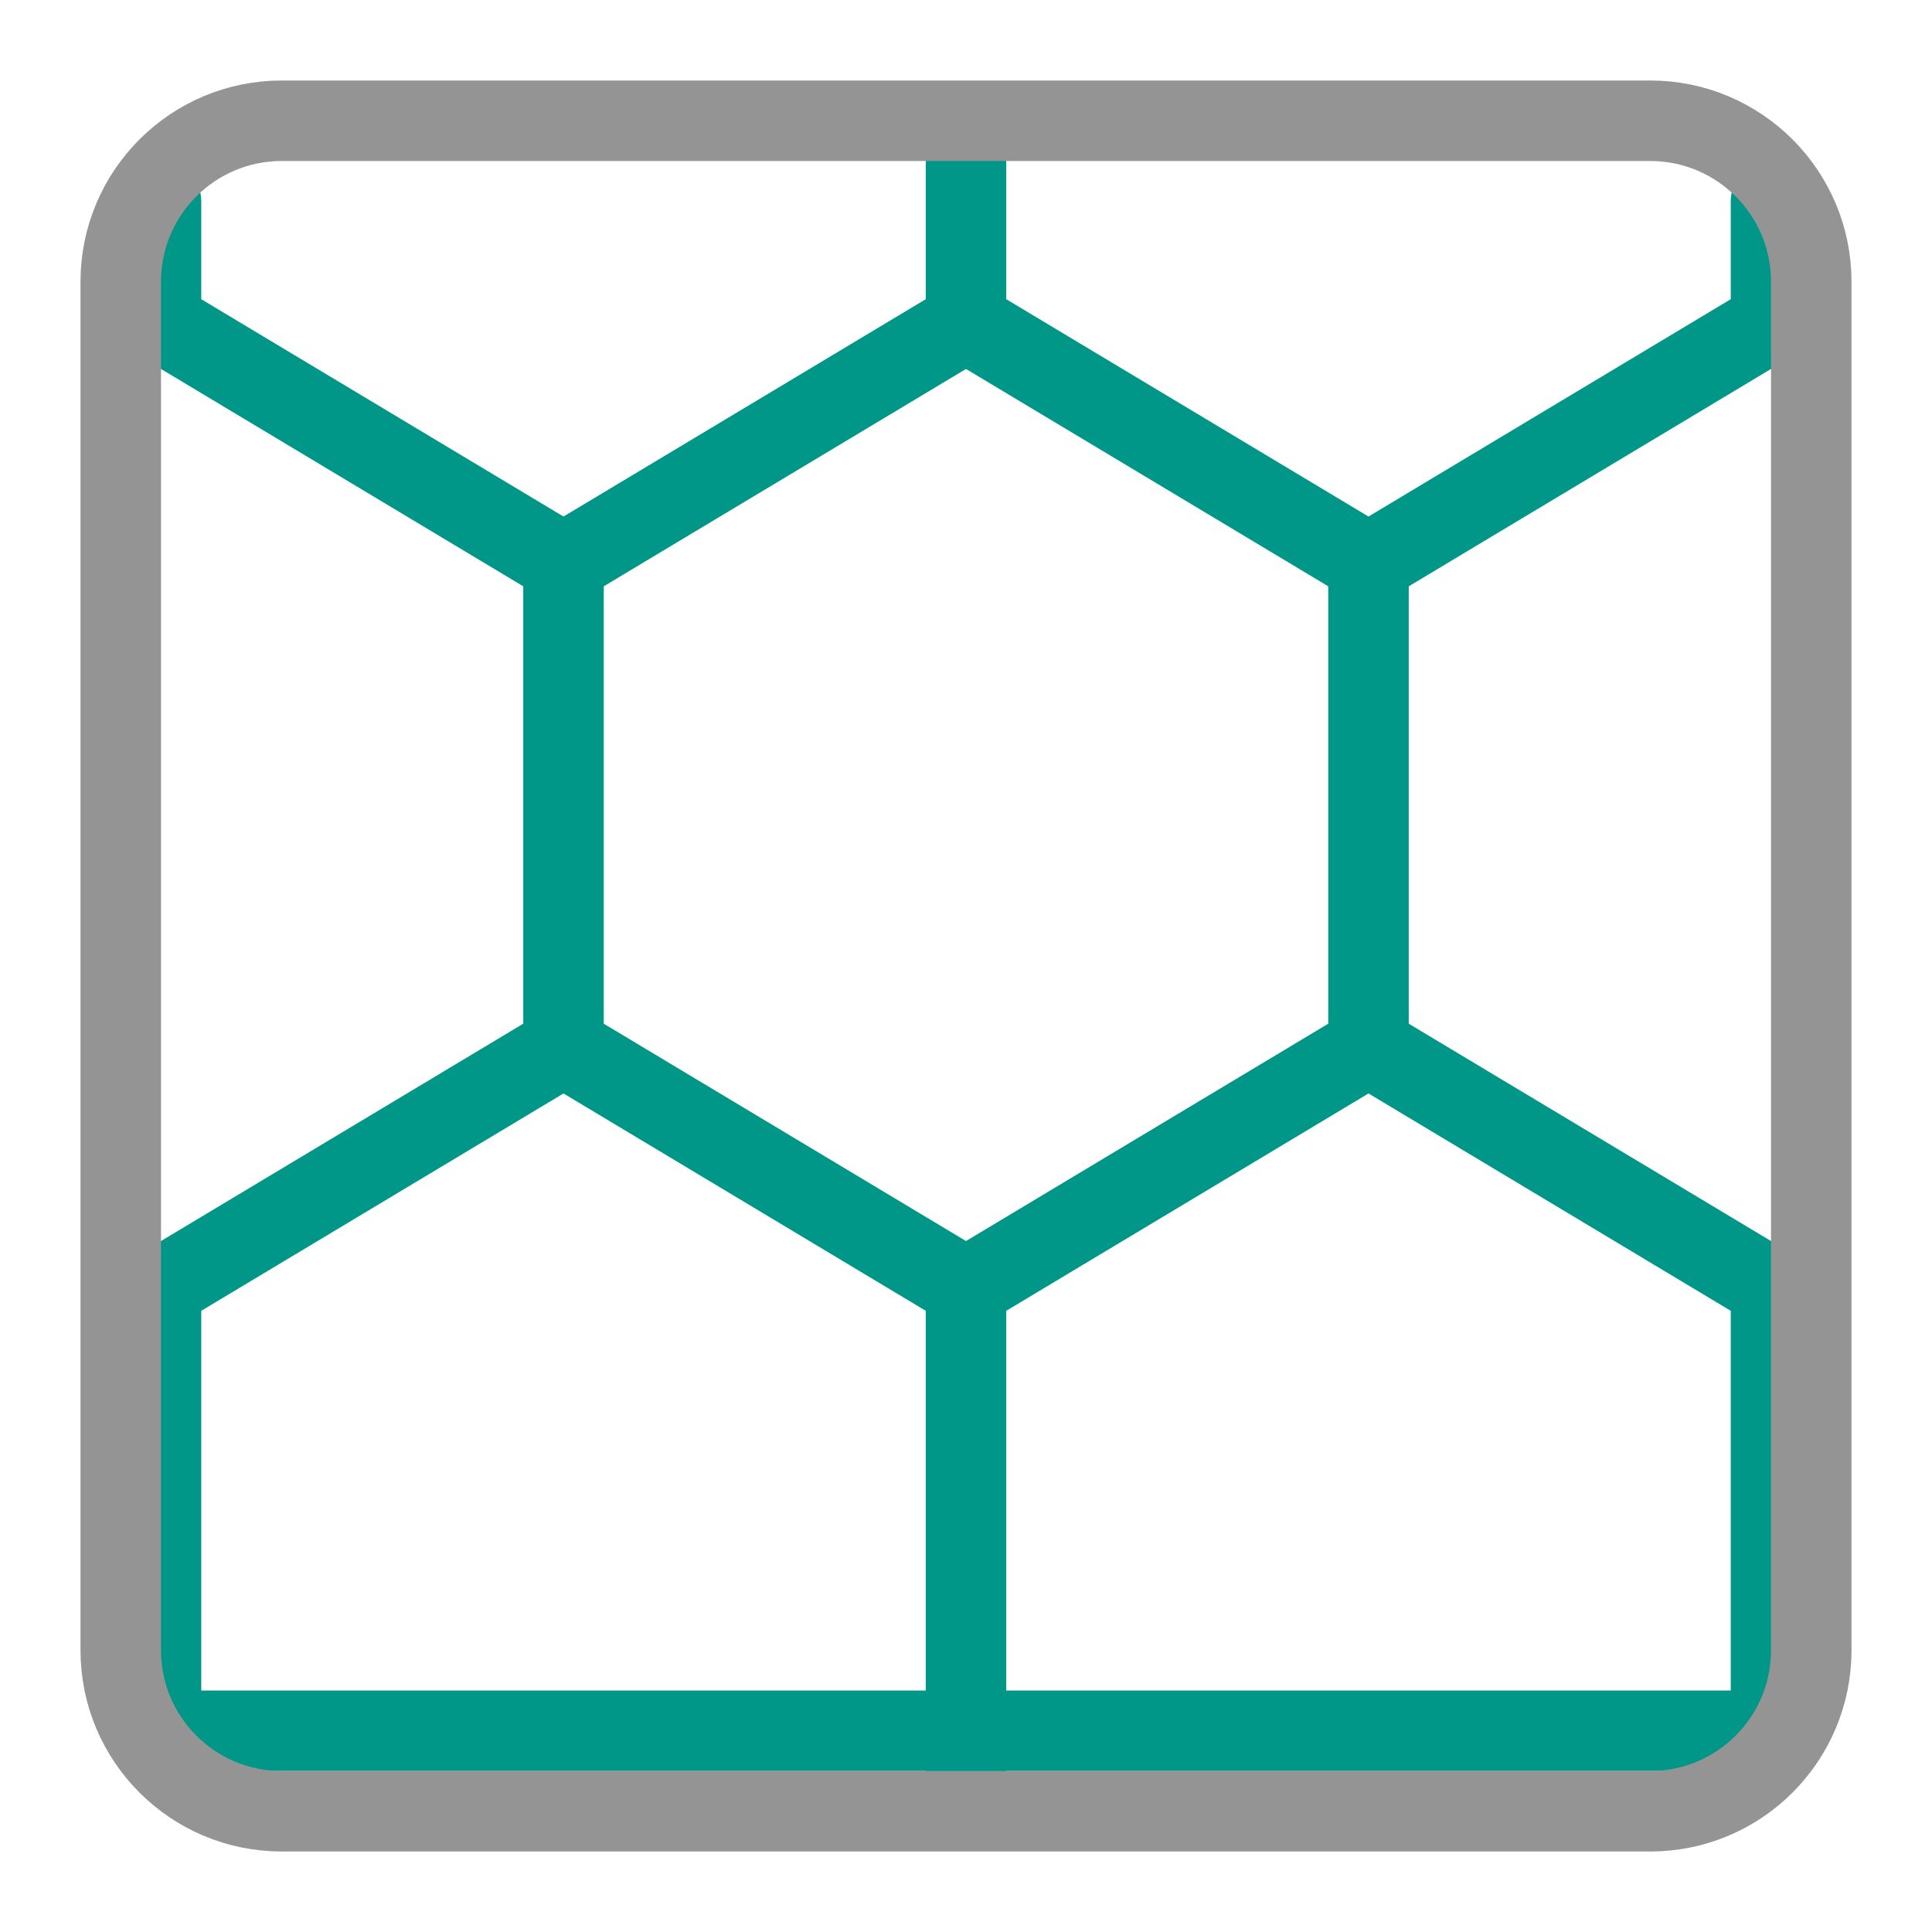
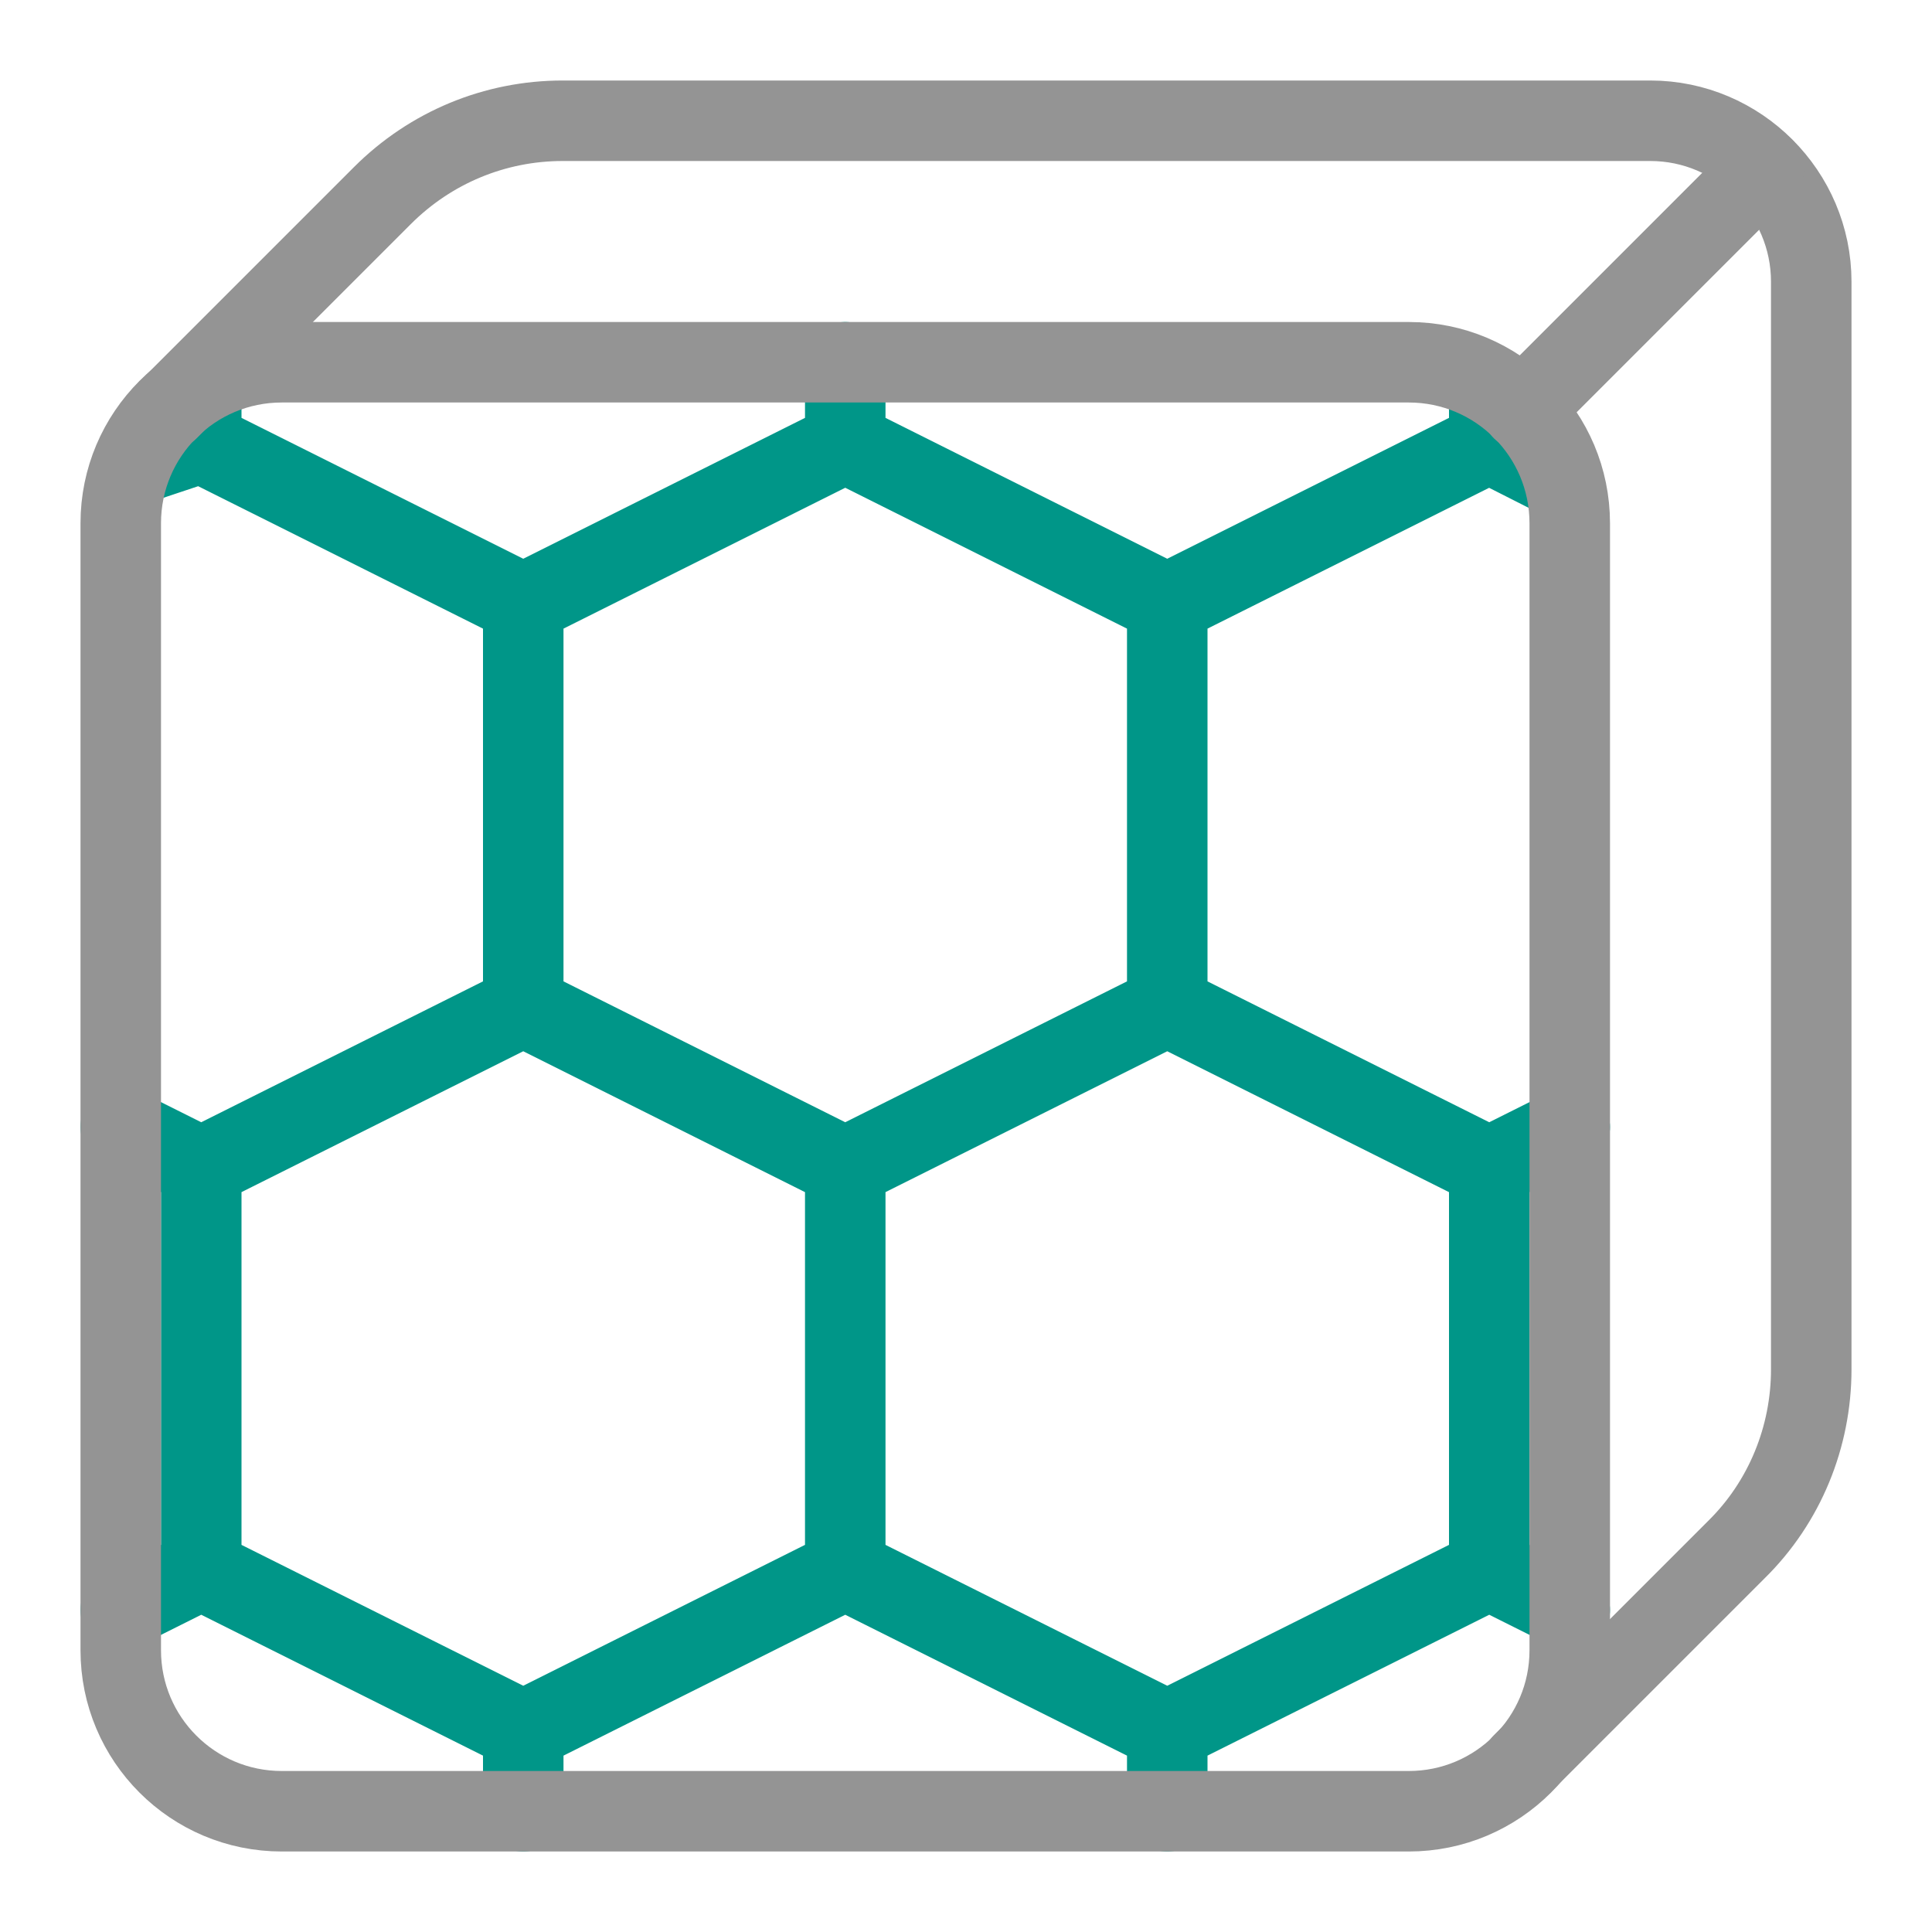
- <svg xmlns="http://www.w3.org/2000/svg" width="24" height="24" viewBox="0 0 24 24">
-   <path d="M2,21.5 h20 M2,2.5 v1.5 l5,3 v6 l-5,3 v5.5 M12,2 v2 l-5,3 v6 l5,3 v6 M12,2 v2 l5,3 v6 l-5,3 v6 M22,2.5 v1.5 l-5,3 v6 l5,3 v5.5" style="fill:none;stroke:#009688;stroke-linecap:round;stroke-linejoin:round" />
-   <rect x="1.5" y="1.5" width="21" height="21" rx="2" style="fill:none;stroke:#949494;stroke-linecap:round;stroke-linejoin:round" />
+ <svg xmlns="http://www.w3.org/2000/svg" id="a" width="24" height="24" viewBox="0 0 24 24">
+   <path d="M10.5,4.5v1s4,2,4,2v5s-4,2-4,2v5s4,2,4,2v1M6.5,22.5v-1s-4-2-4-2v-5s4-2,4-2v-5s-4-2-4-2v-.72M6.5,7.5l4-2M10.5,14.5l-4-2M10.5,19.5l-3.88,1.94M14.5,21.5l4-2v-5s-4-2-4-2M14.5,7.5l4-2v-.72M2.5,5.5l-.75.25M1.5,14l1,.5M1.5,20l1-.5M19.25,5.88l-.75-.38M19.5,14l-1,.5M19.5,20l-1-.5" style="fill:none; stroke:#009688; stroke-linecap:round; stroke-linejoin:round;" />
+   <rect x="1.5" y="4.5" width="18" height="18" rx="2" ry="2" transform="translate(21 27) rotate(-180)" style="fill:none;" />
+   <rect x="1.5" y="4.5" width="18" height="18" rx="2" ry="2" transform="translate(21 27) rotate(-180)" style="fill:none; stroke:#949494; stroke-linecap:round; stroke-linejoin:round;" />
+   <path d="M2.09,5.09l2.66-2.66c.6-.6,1.4-.93,2.24-.93h13.51c1.1,0,2,.9,2,2v13.51c0,.84-.33,1.65-.93,2.24l-2.66,2.66" style="fill:none; stroke:#949494; stroke-linecap:round; stroke-linejoin:round;" />
+   <line x1="18.91" y1="5.09" x2="21.91" y2="2.09" style="fill:none; stroke:#949494; stroke-linecap:round; stroke-linejoin:round;" />
</svg>
